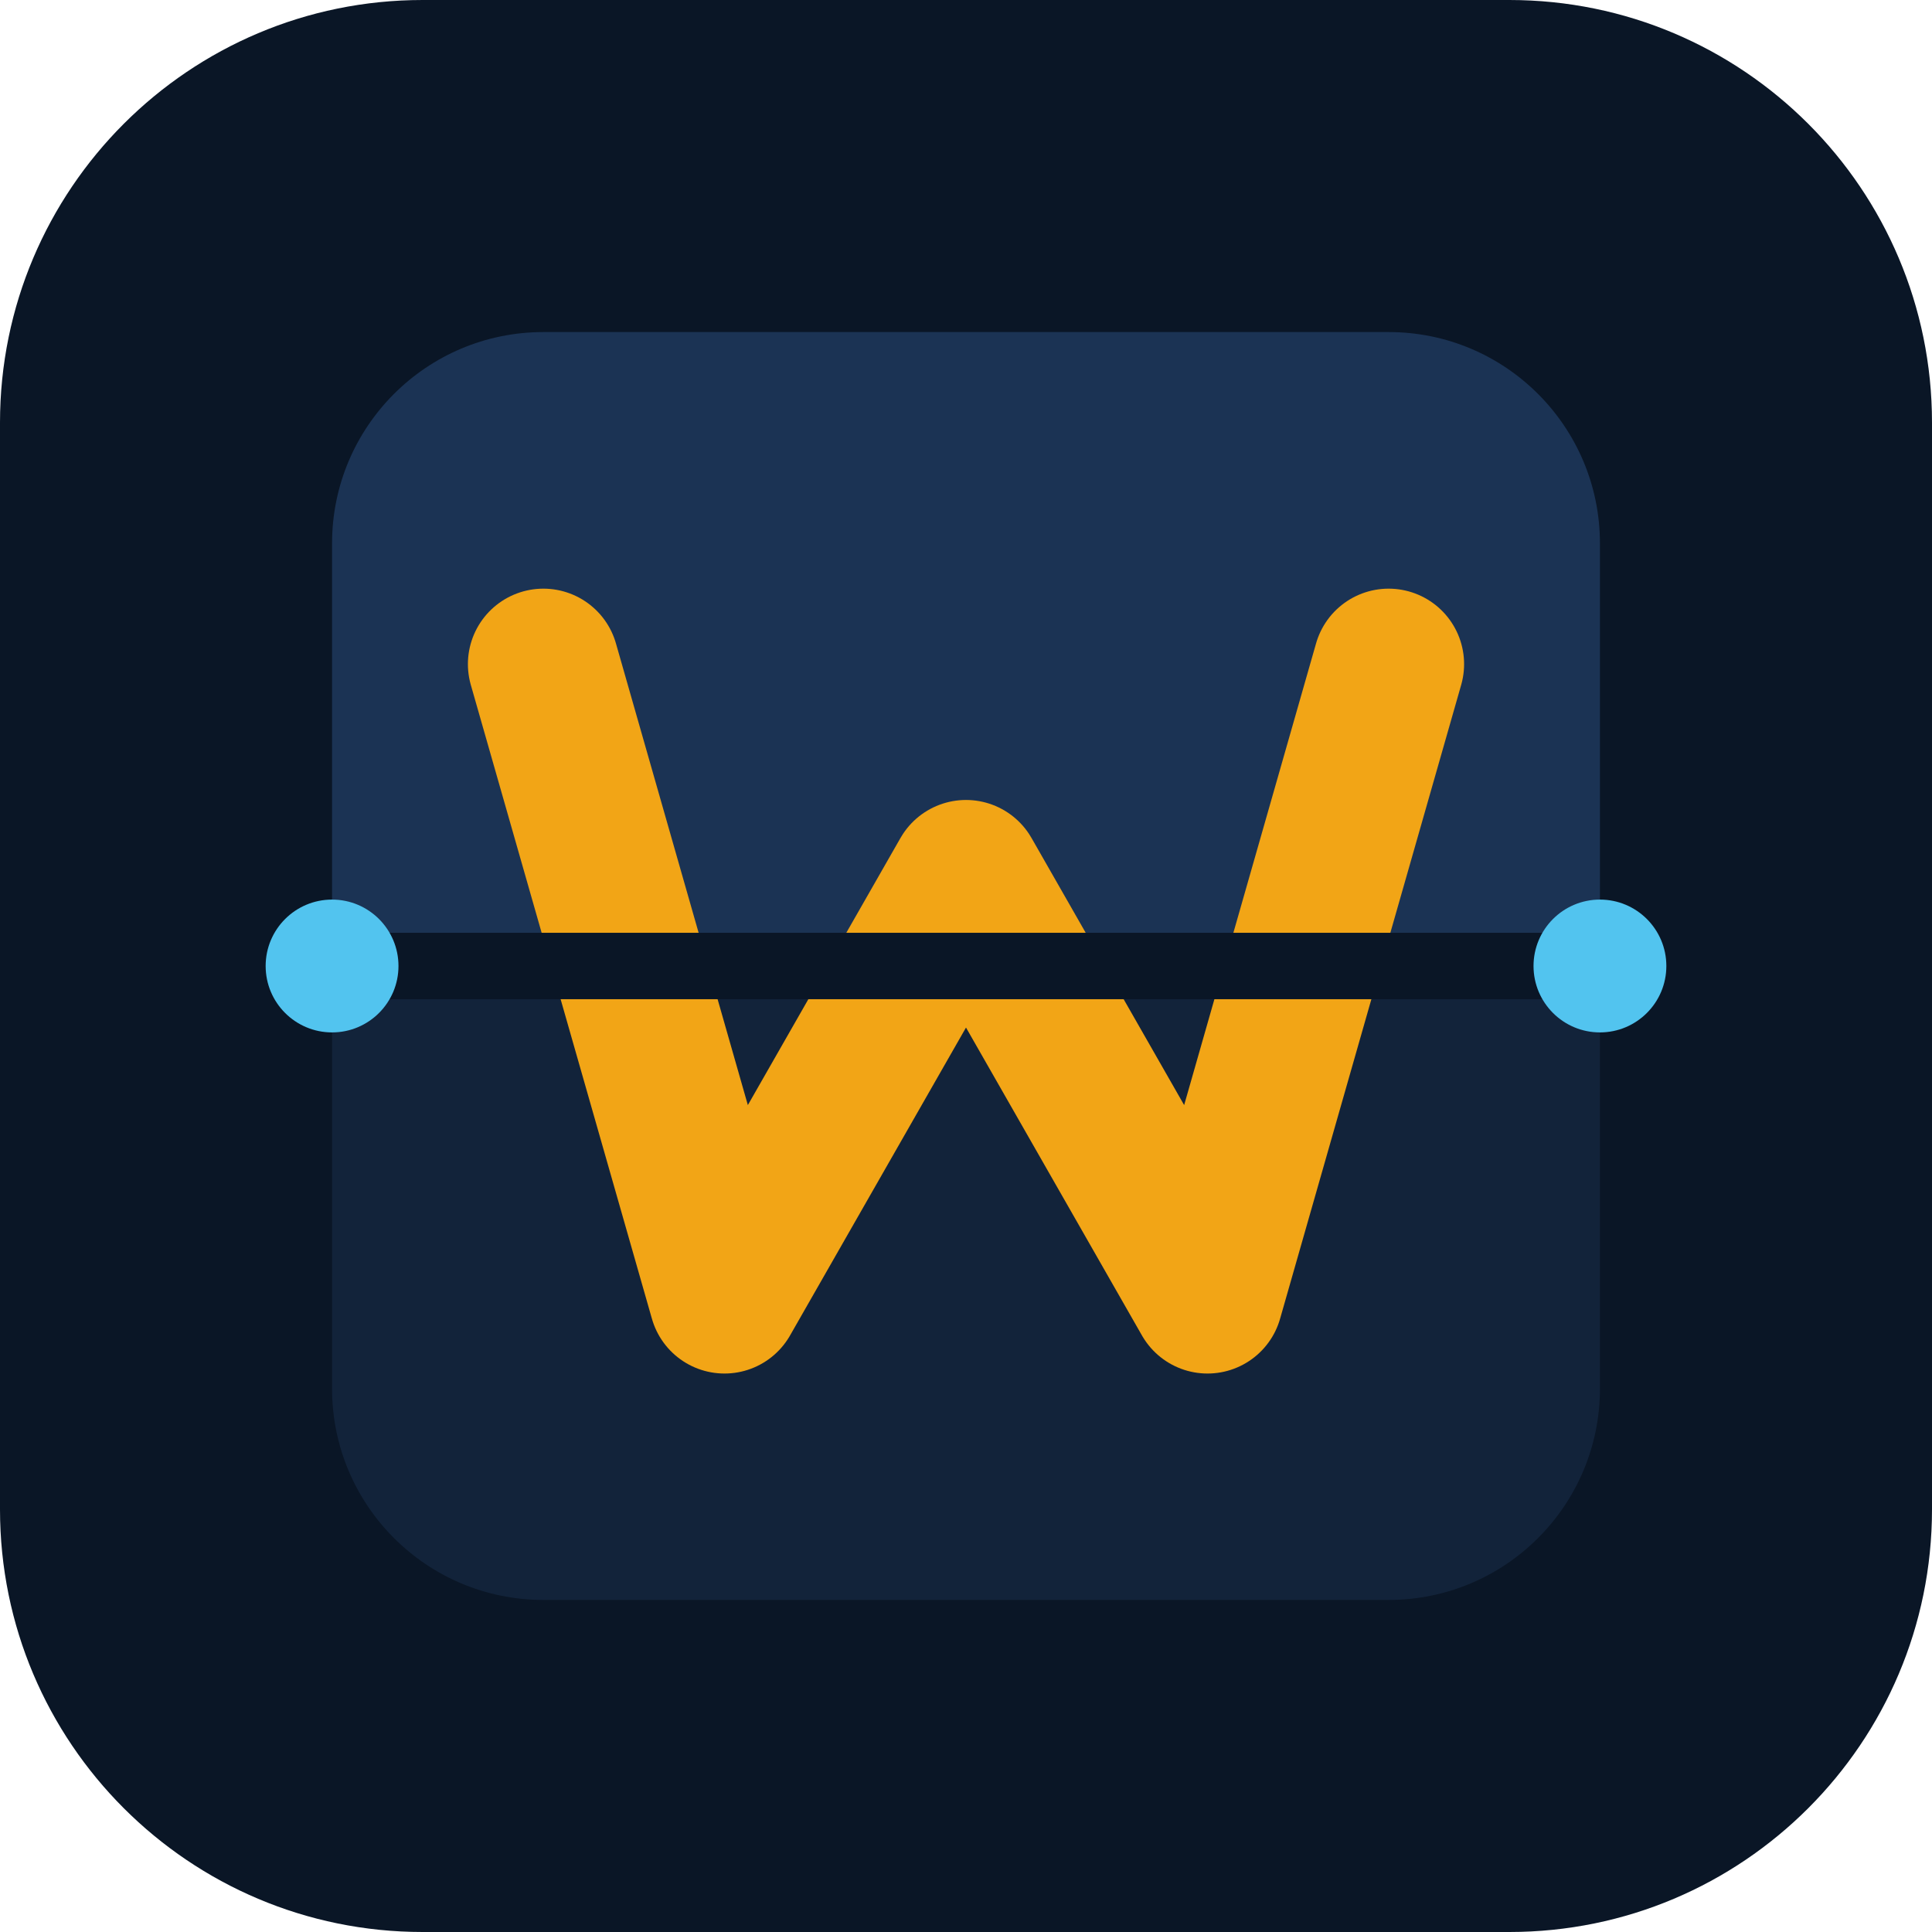
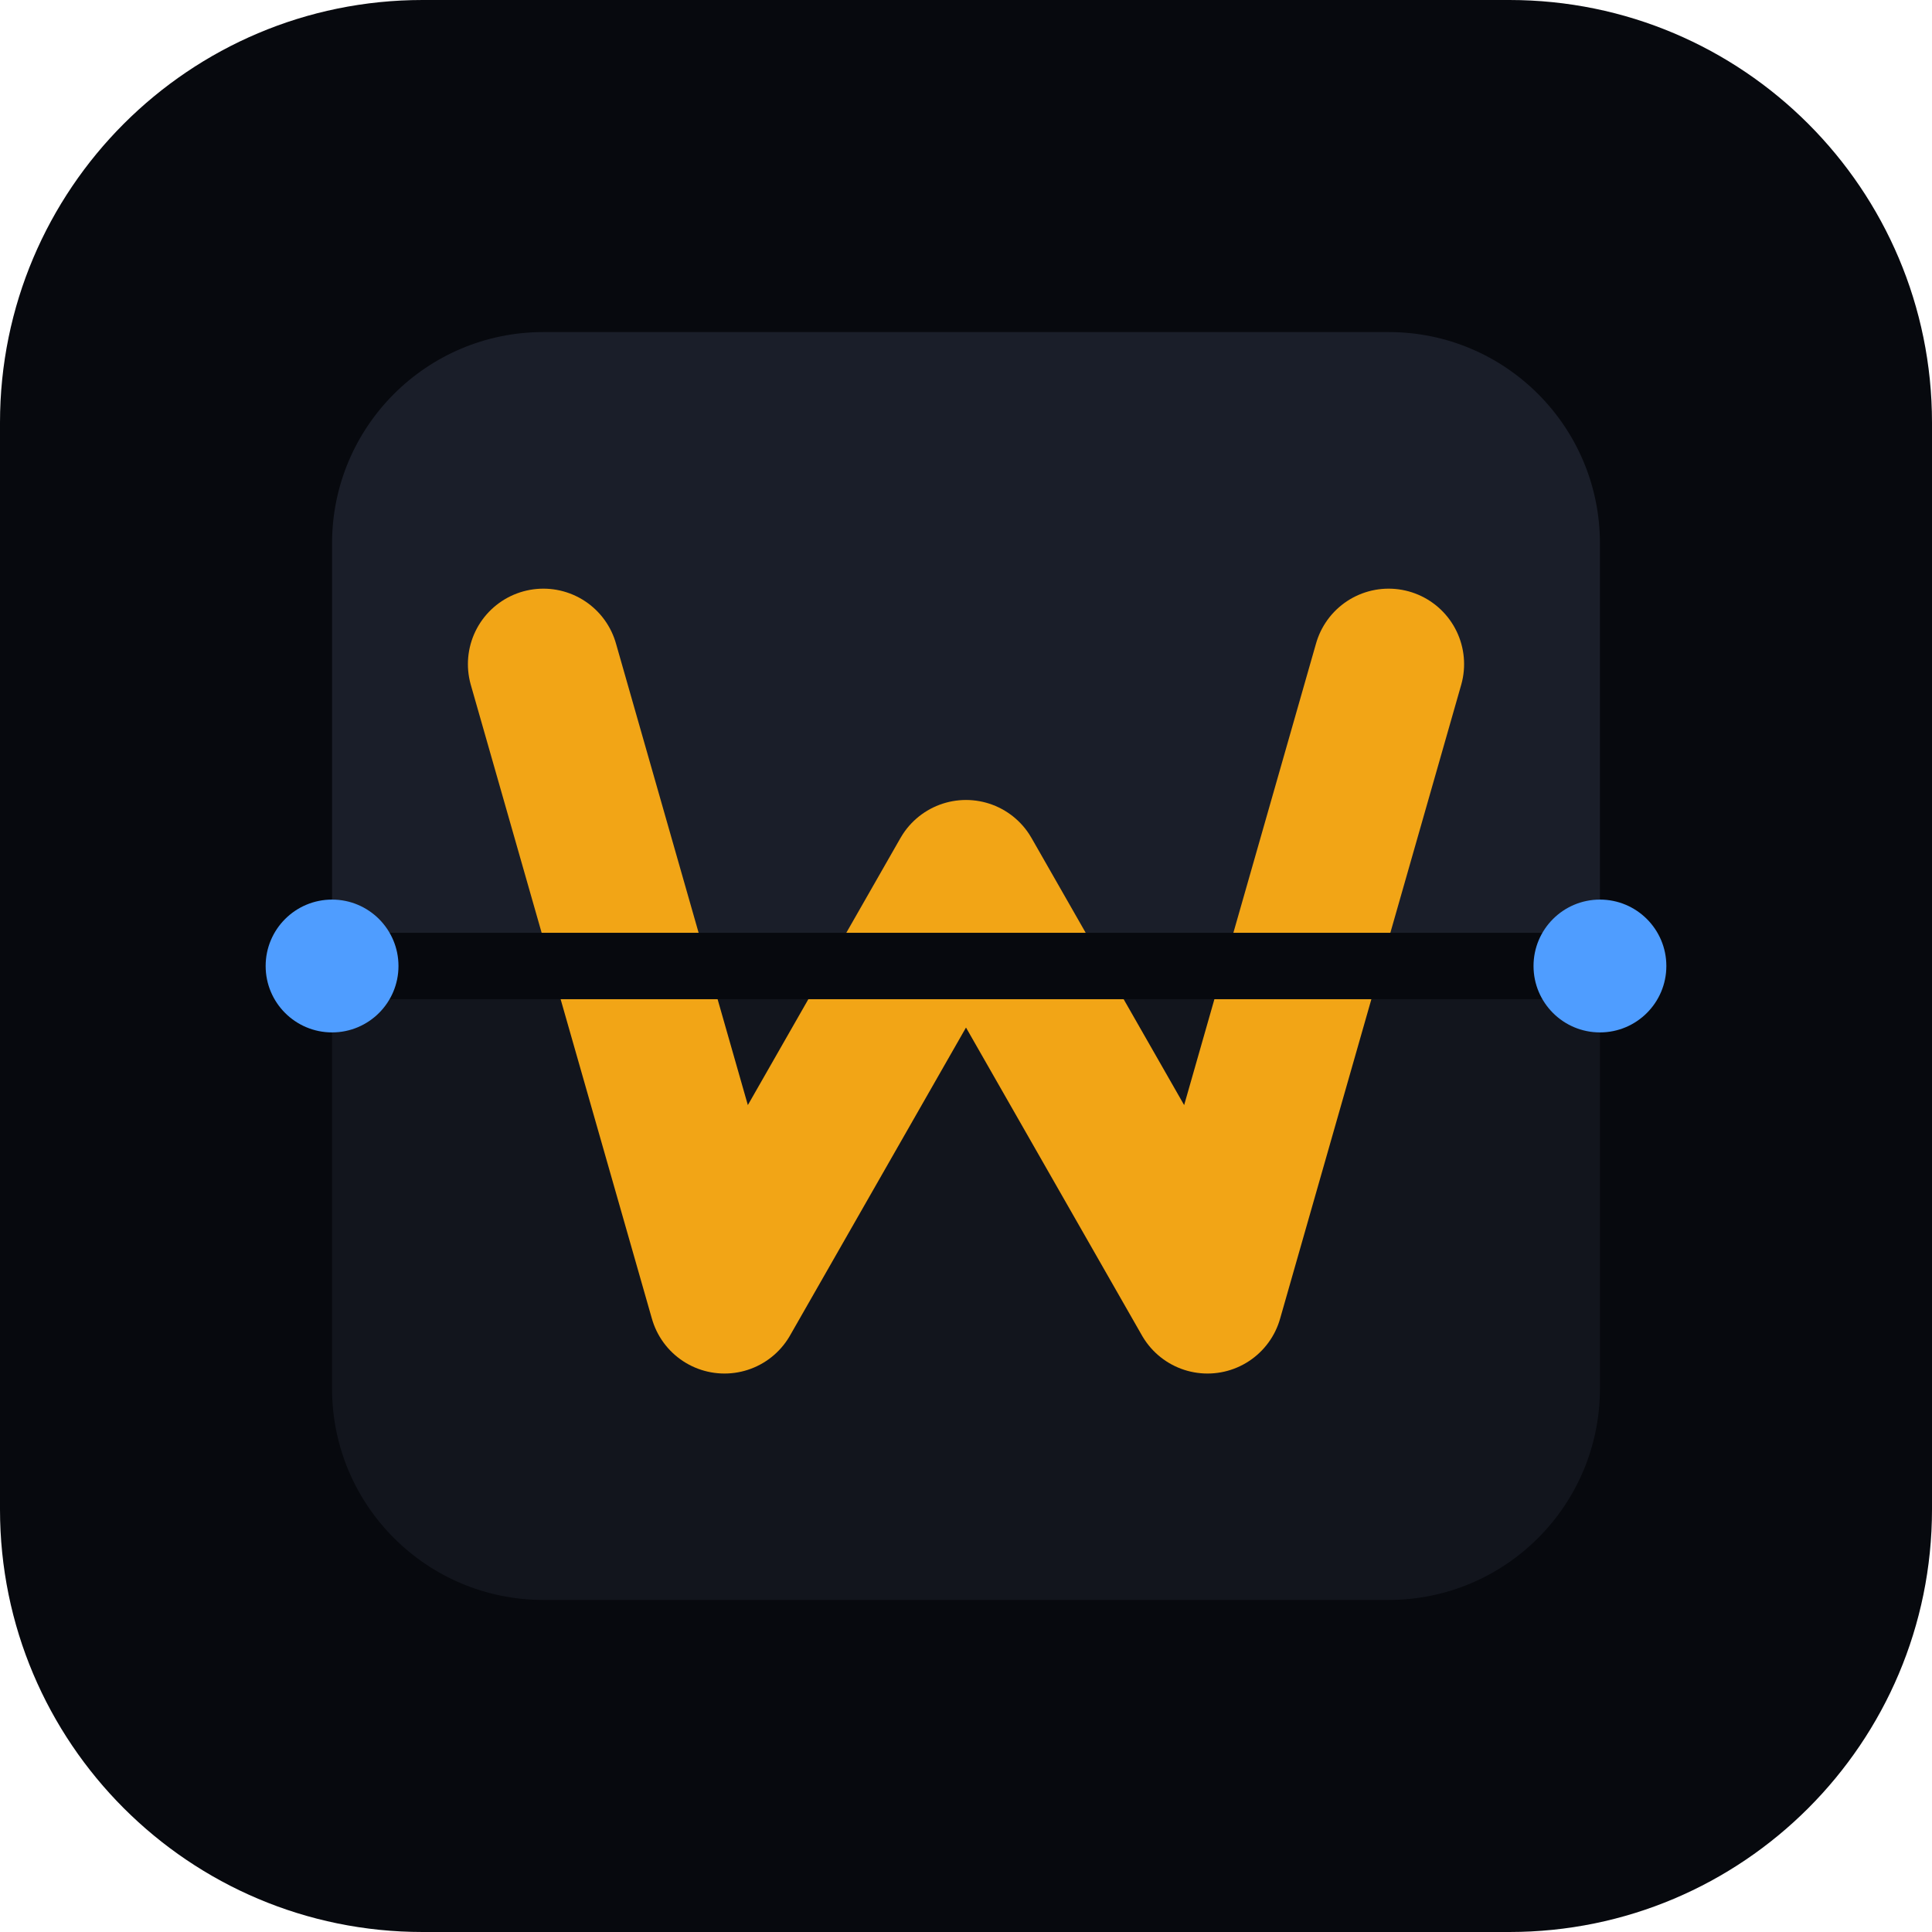
<svg xmlns="http://www.w3.org/2000/svg" viewBox="0 0 64 64" role="img" aria-label="Waypoint">
-   <rect width="64" height="64" rx="14" fill="#0a1626" />
+   <rect width="64" height="64" rx="14" fill="#07090e" />
  <g>
-     <path d="M18 11h28a7 7 0 0 1 7 7v14H11V18a7 7 0 0 1 7-7z" fill="#1b3354" />
-     <path d="M11 32h42v14a7 7 0 0 1-7 7H18a7 7 0 0 1-7-7z" fill="#12233a" />
+     <path d="M18 11h28a7 7 0 0 1 7 7v14H11V18a7 7 0 0 1 7-7z" fill="#1a1e29" />
+     <path d="M11 32h42v14a7 7 0 0 1-7 7H18a7 7 0 0 1-7-7z" fill="#12151d" />
    <path d="M18 22L24 43L32 29L40 43L46 22" fill="none" stroke="#f2a516" stroke-width="5" stroke-linecap="round" stroke-linejoin="round" />
-     <path d="M11 32h42" stroke="#0a1626" stroke-width="2.2" />
-     <circle cx="11" cy="32" r="2.2" fill="#52c4ef" />
-     <circle cx="53" cy="32" r="2.2" fill="#52c4ef" />
+     <path d="M11 32h42" stroke="#07090e" stroke-width="2.2" />
+     <circle cx="11" cy="32" r="2.2" fill="#4f9dff" />
+     <circle cx="53" cy="32" r="2.2" fill="#4f9dff" />
  </g>
</svg>
